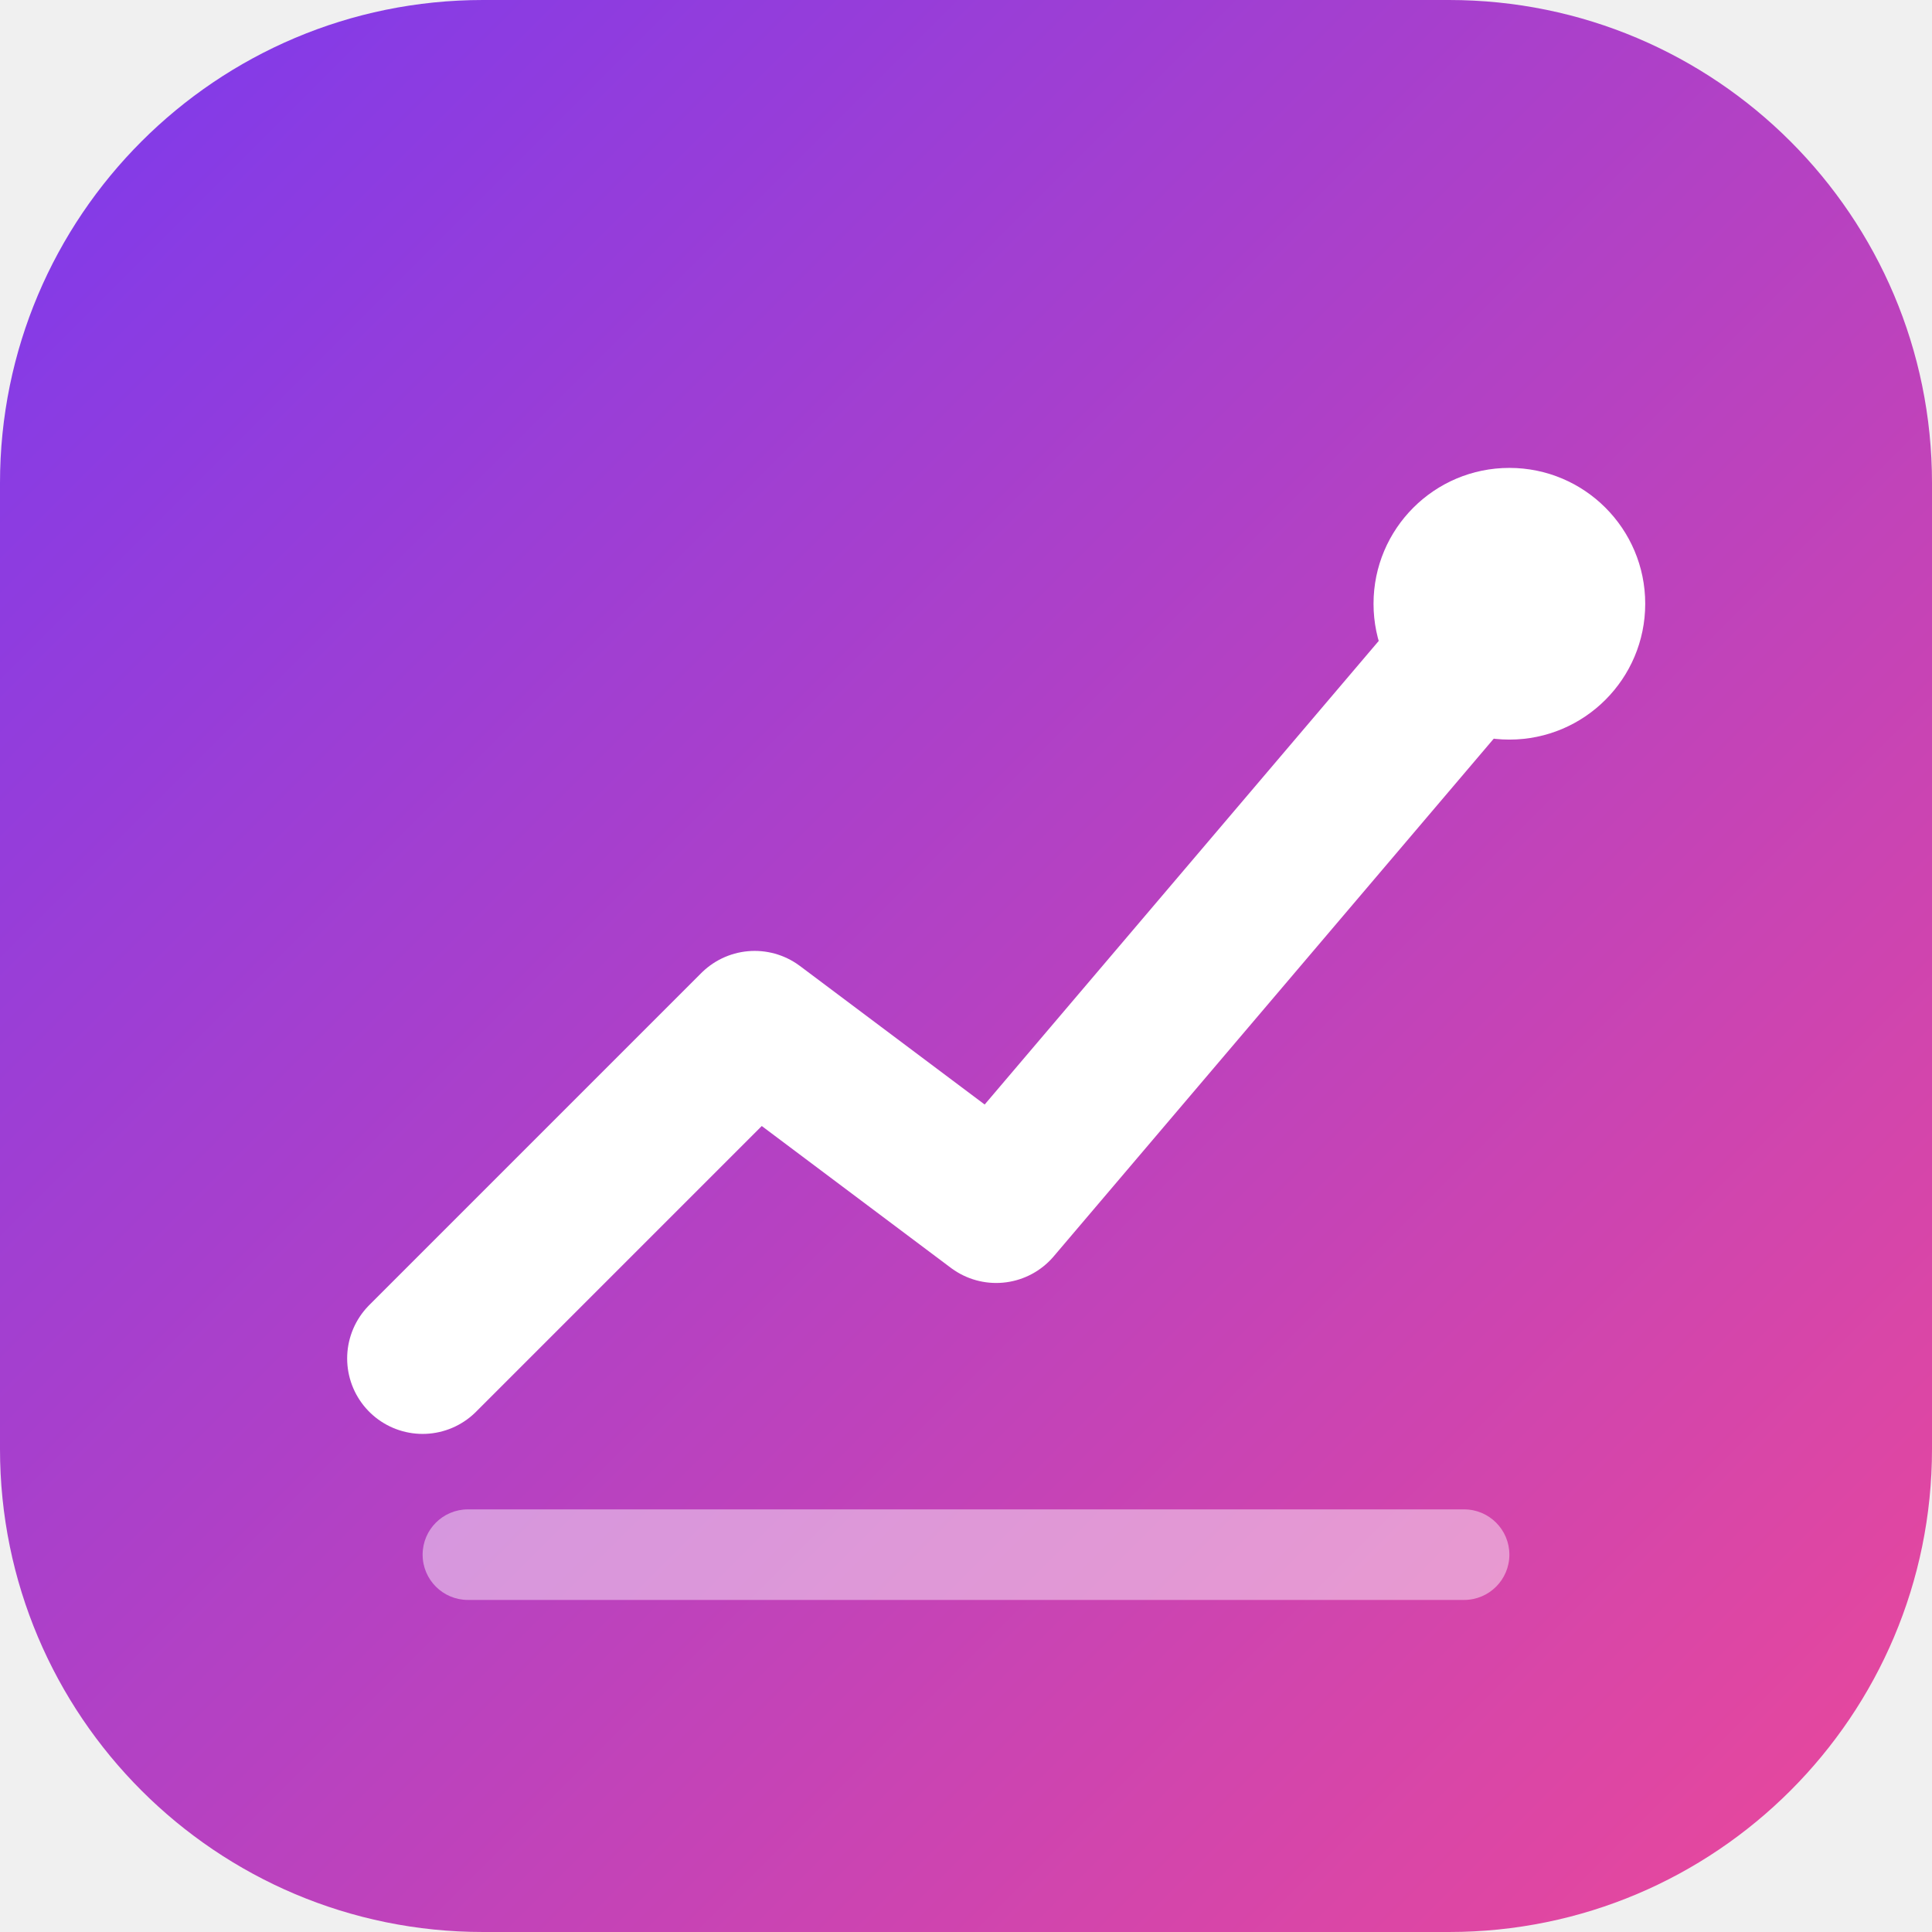
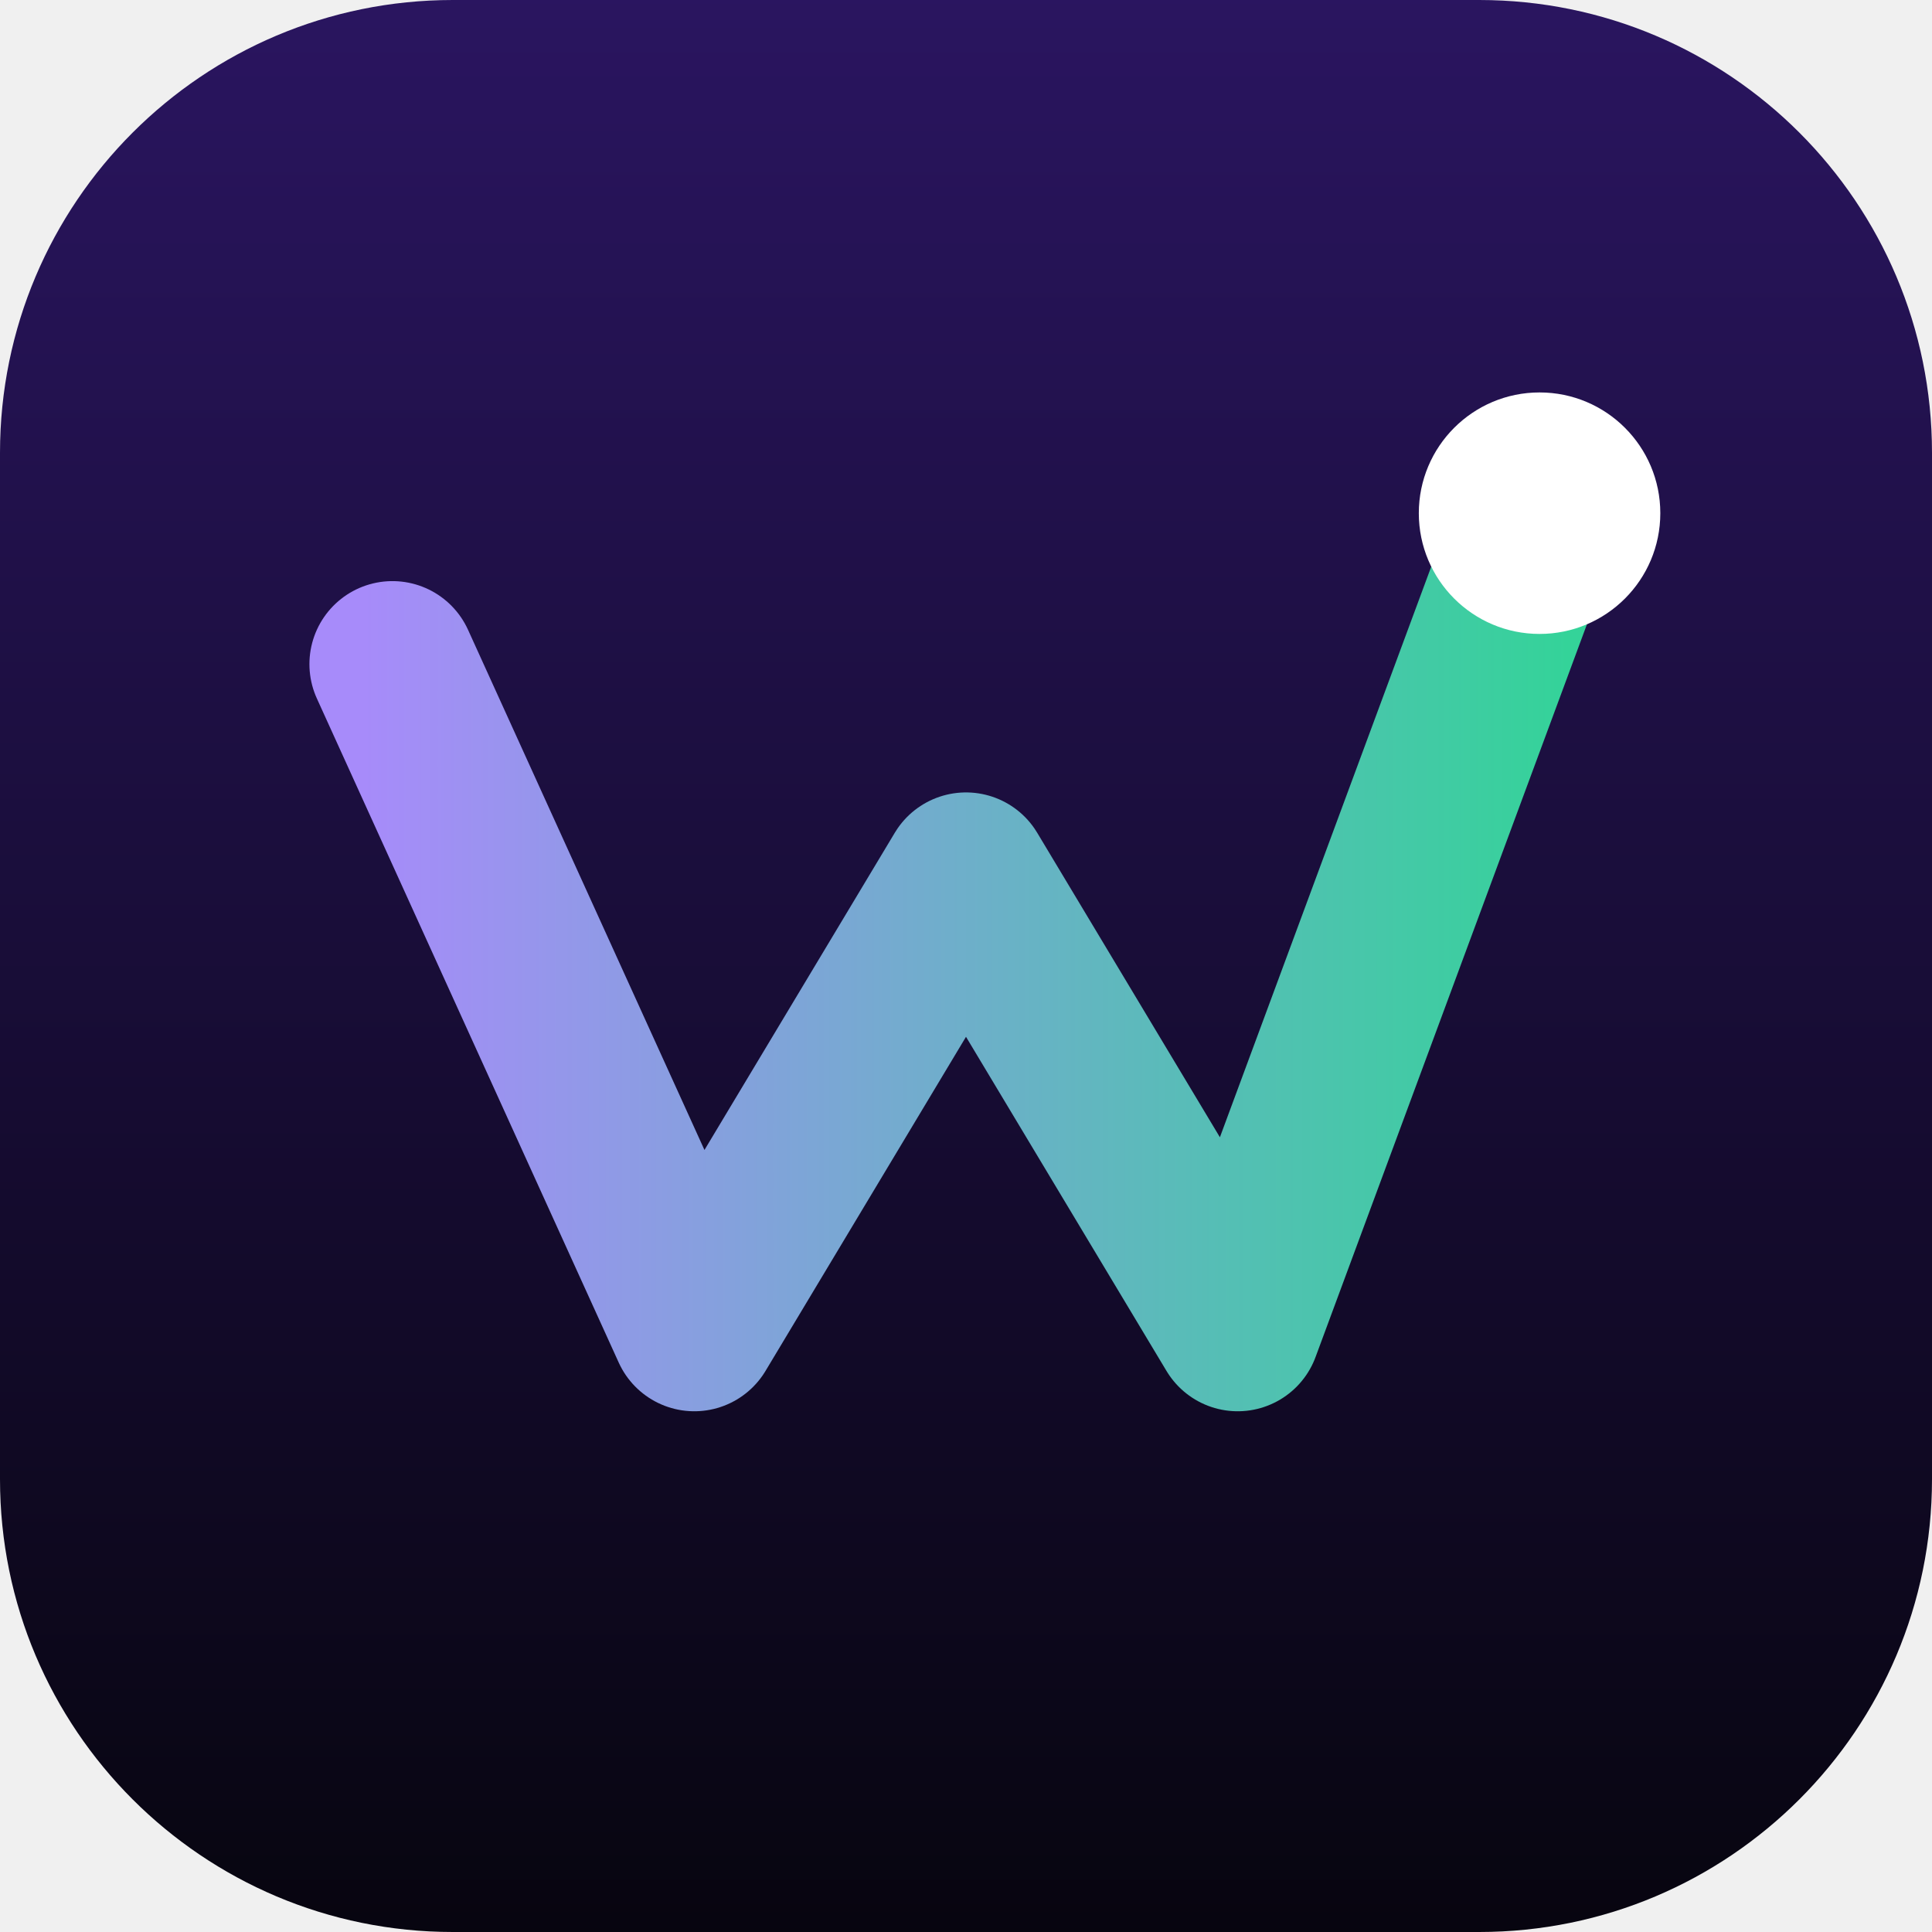
<svg xmlns="http://www.w3.org/2000/svg" viewBox="0 0 64 64">
  <defs>
-     <linearGradient id="g" x1="0" y1="0" x2="1" y2="1">
-       <stop offset="0" stop-color="#7c3aed" />
-       <stop offset="1" stop-color="#ec4899" />
+     <linearGradient id="b" x1="0" y1="0" x2="0" y2="1">
+       <stop offset="0" stop-color="#2a1560" />
+       <stop offset="1" stop-color="#07050f" />
+     </linearGradient>
+     <linearGradient id="l" gradientUnits="userSpaceOnUse" x1="12" y1="0" x2="52" y2="0">
+       <stop offset="0" stop-color="#a78bfa" />
+       <stop offset="1" stop-color="#34d399" />
    </linearGradient>
  </defs>
-   <rect width="64" height="64" rx="16" fill="url(#g)" />
-   <path d="M14 45l11-11 8 6 17-20" fill="none" stroke="#fff" stroke-width="5" stroke-linecap="round" stroke-linejoin="round" />
-   <circle cx="50" cy="20" r="4.5" fill="#fff" />
-   <rect x="14" y="50" width="36" height="3" rx="1.5" fill="#fff" opacity=".45" />
+   <rect width="64" height="64" rx="15" fill="url(#b)" />
+   <polyline points="13,22 23,44 32,29 41,44 51,17" fill="none" stroke="url(#l)" stroke-width="5.5" stroke-linecap="round" stroke-linejoin="round" />
+   <circle cx="51" cy="17" r="4" fill="#fff" />
</svg>
